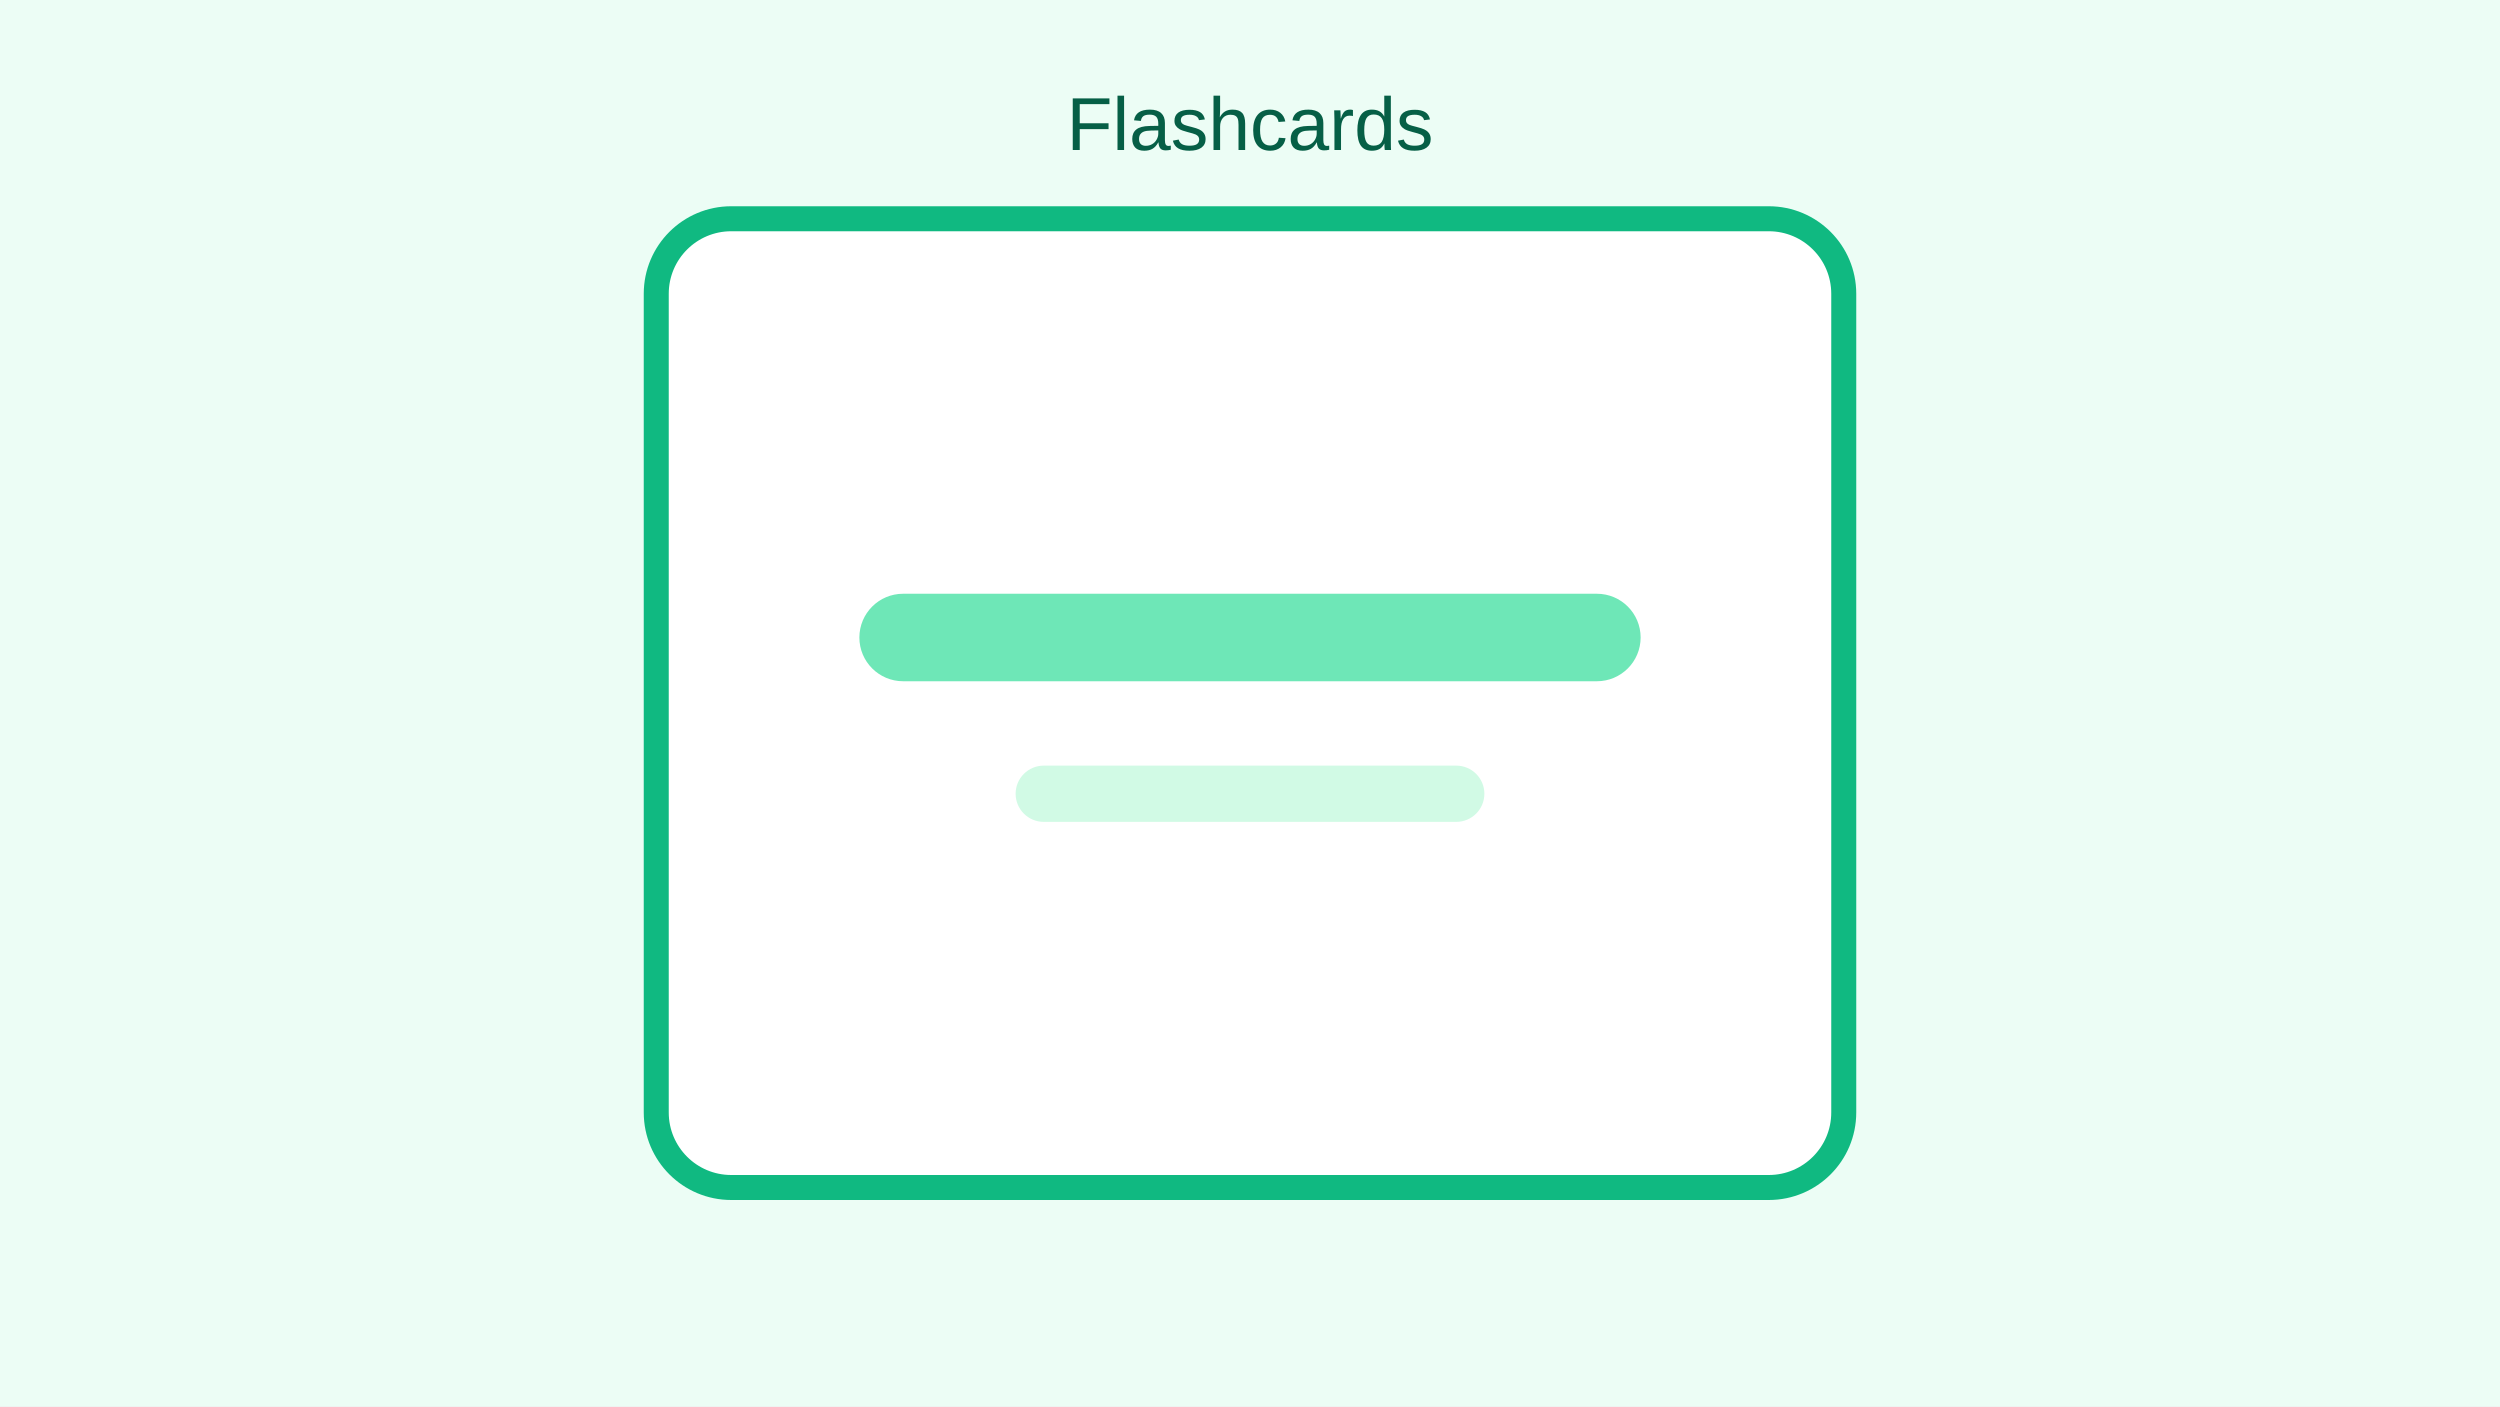
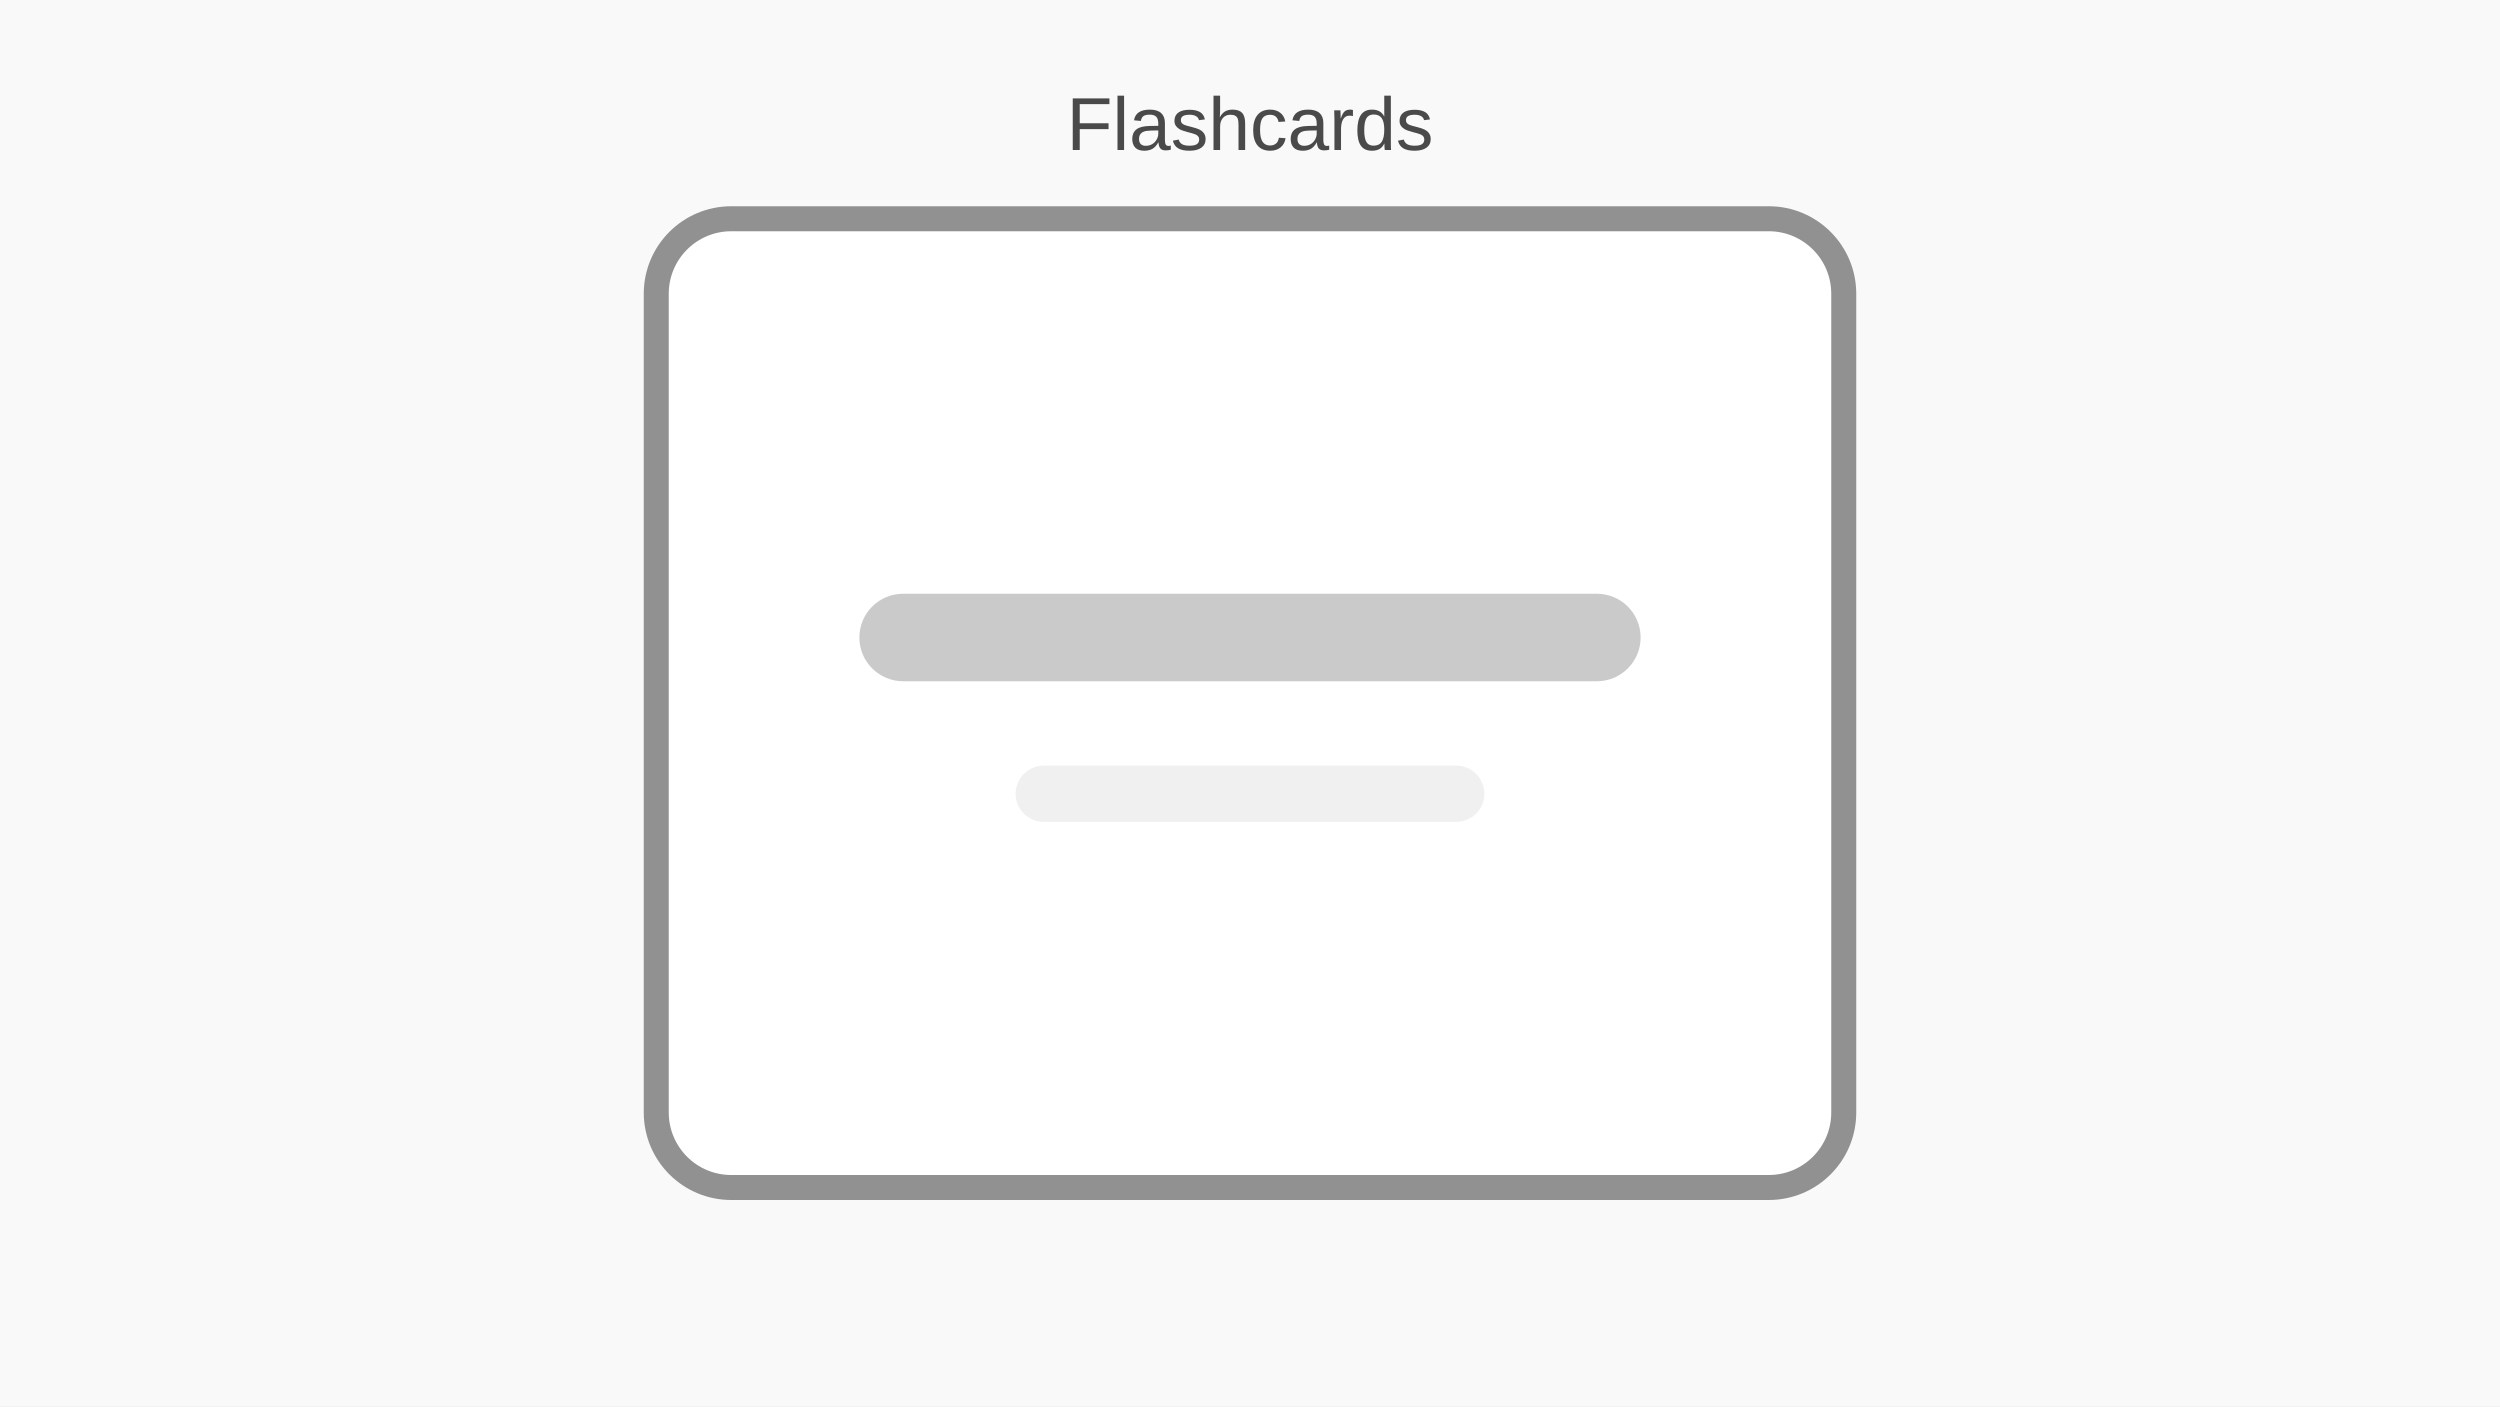
<svg xmlns="http://www.w3.org/2000/svg" width="800" height="450" viewBox="0 0 800 450">
-   <rect width="800" height="450" fill="#ecfdf5" />
-   <rect x="210" y="70" width="380" height="310" rx="24" fill="#ffffff" stroke="#10b981" stroke-width="8" />
-   <rect x="275" y="190" width="250" height="28" rx="14" fill="#6ee7b7" />
-   <rect x="325" y="245" width="150" height="18" rx="9" fill="#d1fae5" />
-   <text x="400" y="48" text-anchor="middle" font-family="Arial" font-size="24" fill="#065f46">Flashcards</text>
+   <rect width="800" height="450" fill="#f9f9f9" />
+   <rect x="210" y="70" width="380" height="310" rx="24" fill="#ffffff" stroke="#919191" stroke-width="8" />
+   <rect x="275" y="190" width="250" height="28" rx="14" fill="#cacaca" />
+   <rect x="325" y="245" width="150" height="18" rx="9" fill="#f0f0f0" />
+   <text x="400" y="48" text-anchor="middle" font-family="Arial" font-size="24" fill="#4a4a4a">Flashcards</text>
</svg>
